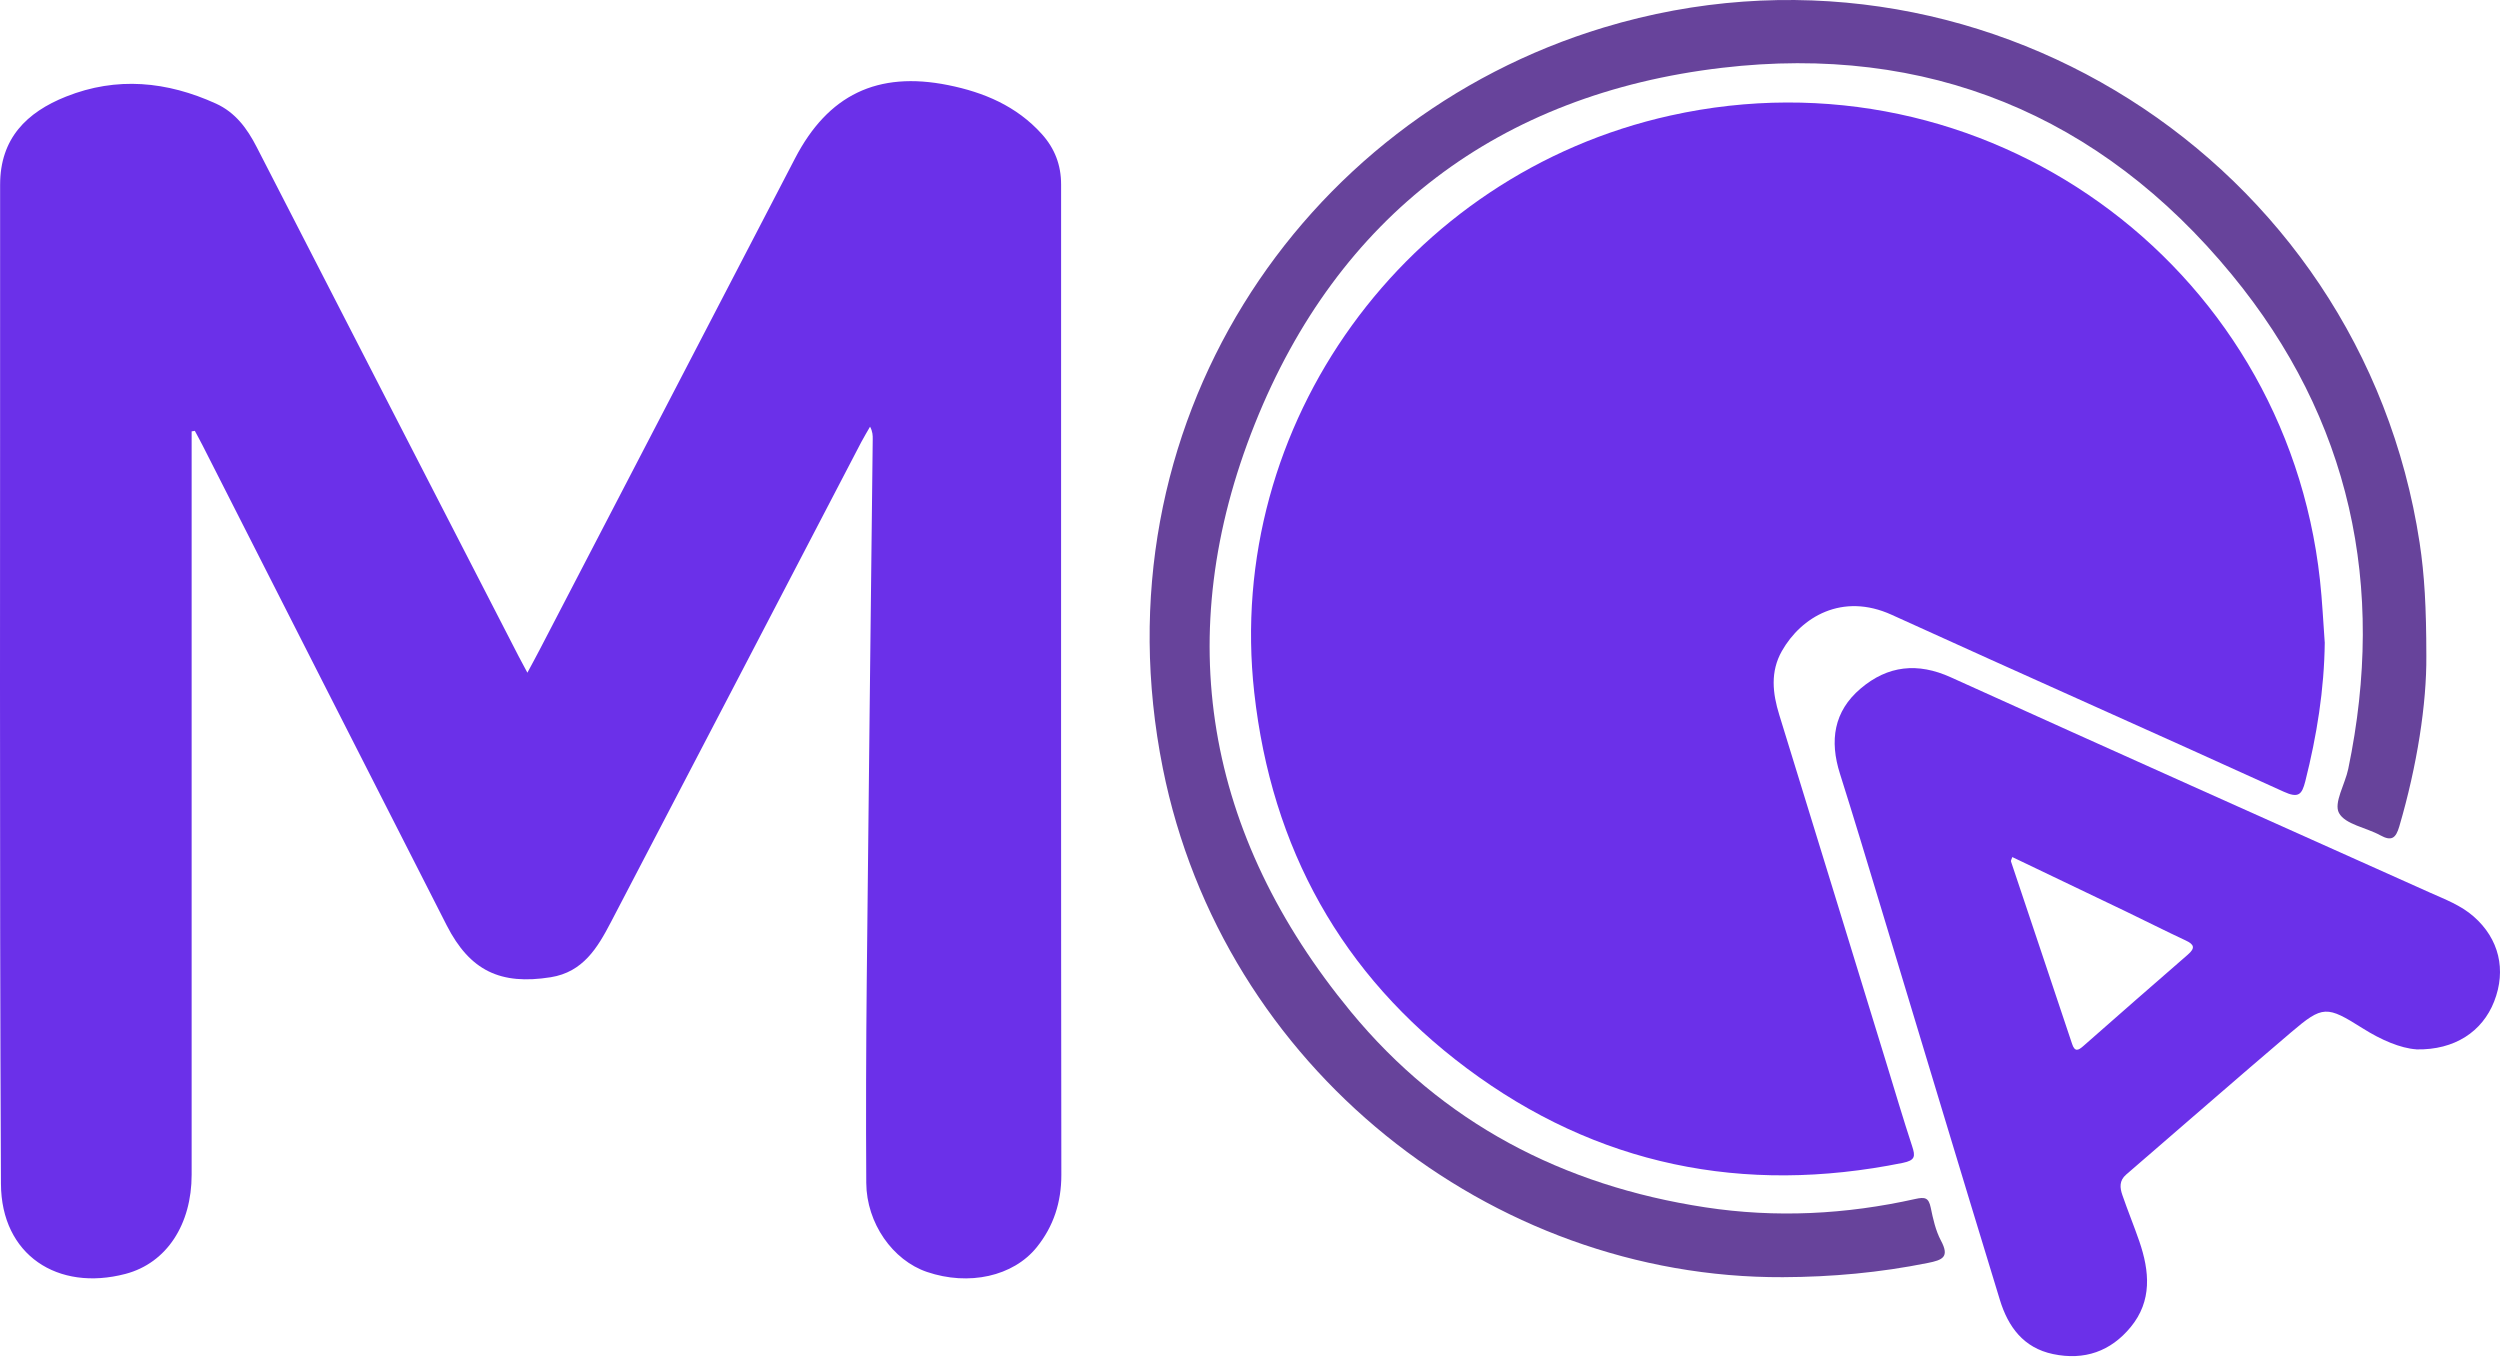
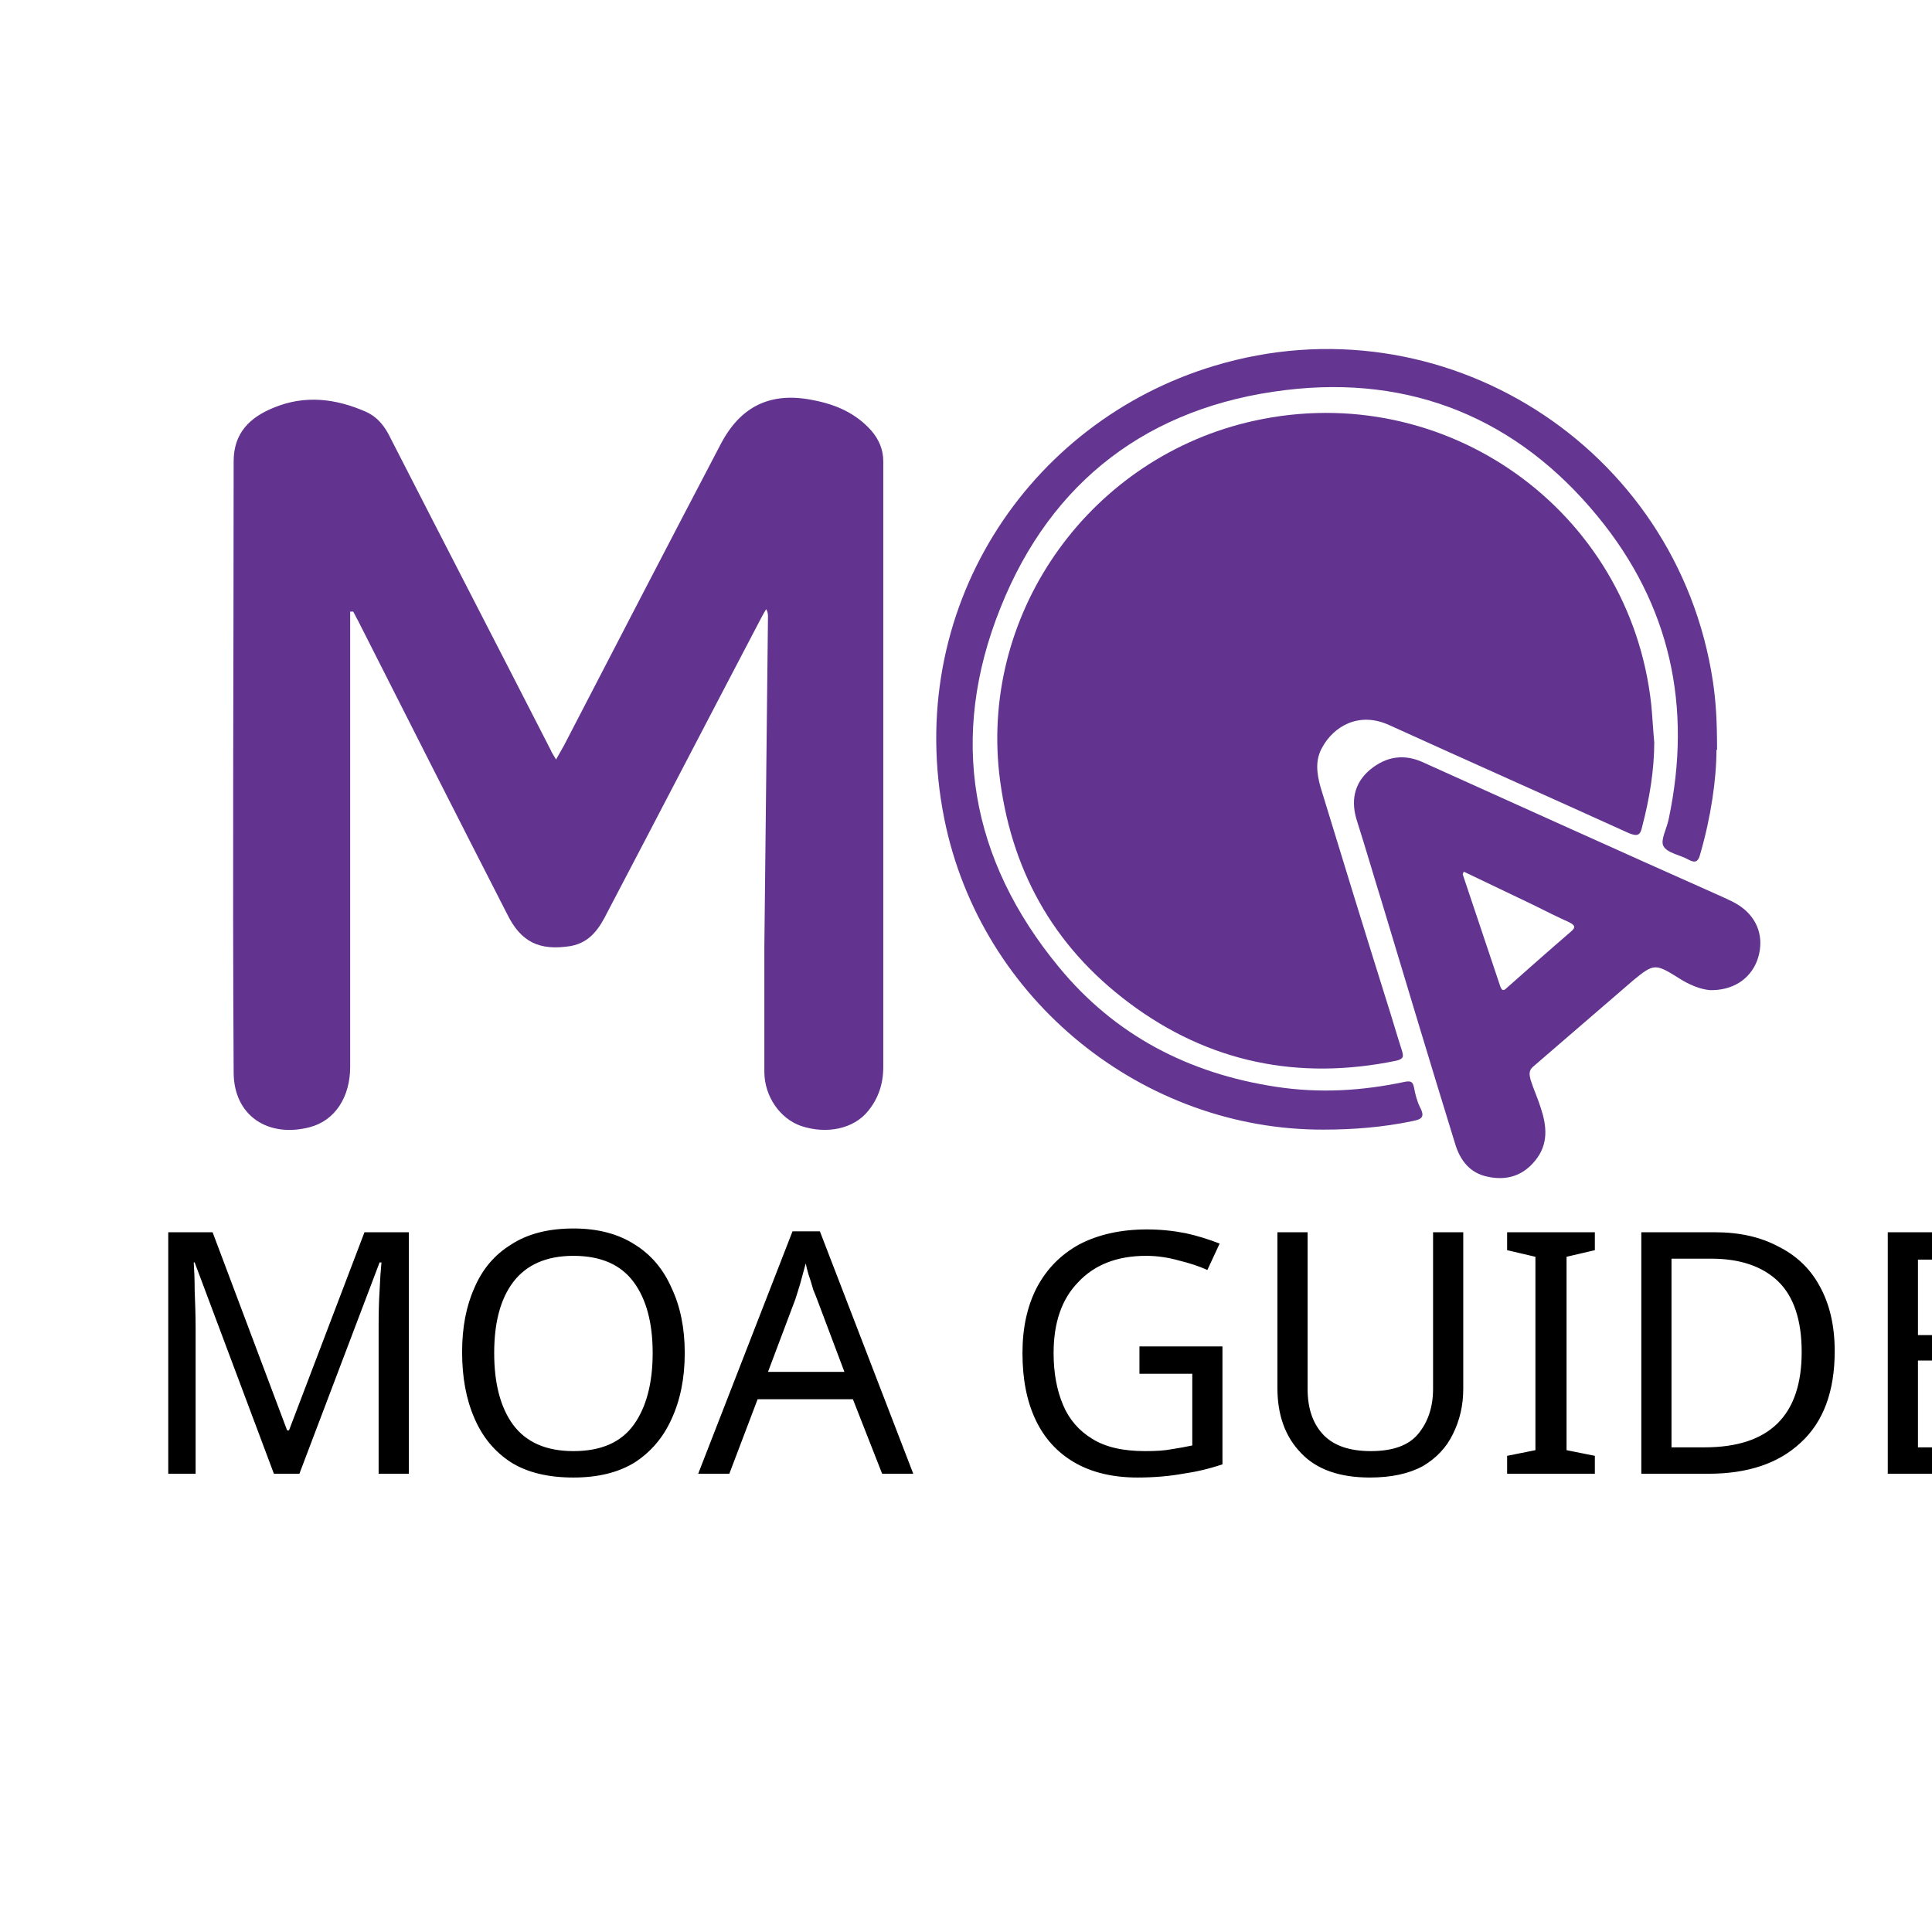
- <svg xmlns="http://www.w3.org/2000/svg" width="134" height="73" viewBox="0 0 134 73" fill="none">
-   <path d="M124.607 34.426C124.58 36.96 124.181 39.43 123.563 41.88C123.381 42.599 123.192 42.793 122.409 42.436C115.415 39.249 108.388 36.139 101.394 32.953C98.744 31.747 96.546 33.067 95.508 34.896C94.882 36.004 95.008 37.152 95.369 38.318C97.293 44.546 99.202 50.78 101.118 57.01C101.571 58.485 102.008 59.966 102.489 61.432C102.668 61.974 102.664 62.194 101.985 62.331C93.443 64.057 85.588 62.468 78.607 57.251C71.905 52.24 68.156 45.462 67.228 37.124C65.624 22.732 75.358 9.337 89.536 6.192C106.295 2.472 122.481 14.036 124.35 31.088C124.472 32.198 124.523 33.314 124.605 34.428L124.607 34.426Z" fill="#6B30E9" />
-   <path d="M10.272 23.118C10.272 23.456 10.272 23.791 10.272 24.129C10.272 37.074 10.272 50.019 10.272 62.966C10.272 65.608 8.949 67.696 6.726 68.281C3.095 69.234 0.068 67.272 0.051 63.454C-0.034 45.601 0.015 27.751 0.006 9.901C0.006 7.422 1.426 6.019 3.54 5.177C6.259 4.093 8.951 4.359 11.576 5.553C12.614 6.026 13.247 6.884 13.757 7.88C18.43 16.985 23.118 26.082 27.802 35.184C27.928 35.431 28.063 35.673 28.268 36.057C28.521 35.584 28.73 35.203 28.93 34.817C33.494 26.04 38.055 17.264 42.616 8.485C44.38 5.089 47.029 3.8 50.816 4.561C52.732 4.945 54.487 5.682 55.84 7.184C56.54 7.962 56.877 8.855 56.875 9.893C56.871 12.034 56.875 14.177 56.875 16.319C56.875 31.871 56.867 47.424 56.888 62.979C56.888 64.447 56.472 65.73 55.569 66.852C54.308 68.418 51.926 68.937 49.688 68.177C47.848 67.553 46.447 65.563 46.432 63.409C46.409 59.776 46.422 56.146 46.458 52.513C46.553 42.859 46.671 33.205 46.778 23.551C46.781 23.344 46.778 23.137 46.635 22.869C46.479 23.144 46.312 23.416 46.164 23.696C41.692 32.274 37.224 40.857 32.742 49.432C32.032 50.793 31.255 52.103 29.519 52.38C26.825 52.808 25.188 52.036 23.943 49.599C19.574 41.038 15.226 32.464 10.869 23.895C10.732 23.625 10.586 23.361 10.443 23.093C10.386 23.104 10.329 23.114 10.272 23.122V23.118Z" fill="#6B30E9" />
-   <path d="M130.052 35.156C130.073 37.704 129.561 41.033 128.601 44.301C128.415 44.93 128.189 45.105 127.584 44.772C126.831 44.356 125.7 44.191 125.369 43.575C125.078 43.037 125.696 42.029 125.865 41.219C127.905 31.415 125.997 22.466 119.622 14.715C112.567 6.137 103.266 2.343 92.297 3.635C80.356 5.04 71.719 11.569 67.261 22.717C62.73 34.048 64.605 44.761 72.403 54.225C77.314 60.187 83.774 63.55 91.398 64.712C95.183 65.29 98.939 65.096 102.66 64.265C103.183 64.149 103.375 64.193 103.487 64.729C103.611 65.331 103.749 65.959 104.033 66.493C104.508 67.379 104.128 67.535 103.329 67.695C100.763 68.212 98.181 68.447 95.563 68.457C79.918 68.525 65.538 57.229 62.327 41.177C58.664 22.869 69.635 6.409 85.96 1.474C105.89 -4.551 126.563 8.531 129.692 29.094C129.953 30.816 130.05 32.55 130.052 35.151V35.156Z" fill="#67439B" />
-   <path d="M129.514 56.244C128.668 56.187 127.628 55.742 126.645 55.121C124.708 53.9 124.504 53.885 122.808 55.328C119.841 57.851 116.911 60.417 113.962 62.957C113.582 63.284 113.624 63.668 113.759 64.056C114.046 64.891 114.384 65.71 114.671 66.545C115.217 68.14 115.36 69.729 114.206 71.13C113.133 72.436 111.723 72.929 110.046 72.579C108.453 72.246 107.633 71.107 107.196 69.683C105.044 62.655 102.932 55.617 100.801 48.583C100.082 46.21 99.369 43.832 98.62 41.467C98.061 39.704 98.284 38.13 99.734 36.902C101.19 35.668 102.787 35.497 104.567 36.305C113.114 40.176 121.681 44.005 130.244 47.843C131.063 48.21 131.9 48.52 132.592 49.128C133.943 50.313 134.354 51.98 133.685 53.683C133.052 55.294 131.571 56.288 129.519 56.248L129.514 56.244ZM107.86 45.938C107.82 46.062 107.774 46.128 107.789 46.174C108.879 49.436 109.979 52.693 111.065 55.957C111.211 56.391 111.392 56.307 111.656 56.077C113.521 54.44 115.382 52.799 117.259 51.176C117.687 50.807 117.609 50.621 117.139 50.402C116.071 49.904 115.021 49.37 113.96 48.86C111.932 47.885 109.903 46.917 107.863 45.94L107.86 45.938Z" fill="#6B30E9" />
+ <svg xmlns="http://www.w3.org/2000/svg" id="_레이어_1" version="1.1" viewBox="0 0 32 32">
+   <defs>
+     <style>
+       .st0 {
+         fill: #643691;
+       }
+ 
+       .st1 {
+         font-family: BMJUAOTF-KSCpc-EUC-H, 'BM Jua';
+         font-size: 5.59px;
+       }
+ 
+       .st2 {
+         fill: #623490;
+       }
+     </style>
+   </defs>
+   <g>
+     <path class="st2" d="M27.4,12.28c0,.48-.08.95-.2,1.41-.03.14-.07.17-.22.11-1.32-.6-2.65-1.19-3.97-1.79-.5-.23-.92.02-1.11.37-.12.21-.09.43-.03.65.36,1.18.72,2.35,1.09,3.53.09.28.17.56.26.84.03.1.03.14-.1.17-1.61.33-3.1.03-4.42-.96-1.27-.95-1.97-2.23-2.15-3.8-.3-2.72,1.54-5.25,4.22-5.84,3.17-.7,6.23,1.48,6.58,4.7.02.21.03.42.05.63,0,0,0-.02,0-.02Z" />
+     <path class="st2" d="M5.8,10.14v7.53c0,.5-.25.89-.67,1-.69.18-1.26-.19-1.26-.91-.02-3.37,0-6.75,0-10.12,0-.47.27-.73.67-.89.51-.21,1.02-.15,1.52.07.2.09.32.25.41.44.88,1.72,1.77,3.44,2.65,5.16.02.05.05.09.09.16.05-.09.09-.16.13-.23.86-1.66,1.72-3.32,2.59-4.98.33-.64.83-.89,1.55-.74.36.07.69.21.95.5.13.15.2.32.2.51v10.03c0,.28-.08.52-.25.73-.24.3-.69.39-1.11.25-.35-.12-.61-.49-.61-.9v-2.06c.02-1.82.04-3.65.06-5.47,0-.04,0-.08-.03-.13-.03.05-.06.1-.09.16-.85,1.62-1.69,3.24-2.54,4.86-.13.26-.28.5-.61.56-.51.08-.82-.06-1.05-.53-.83-1.62-1.65-3.24-2.47-4.86-.03-.05-.05-.1-.08-.15h-.05Z" />
+     <path class="st0" d="M28.43,12.42c0,.48-.09,1.11-.27,1.73-.03.12-.08.15-.19.09-.14-.08-.36-.11-.42-.23-.05-.1.06-.29.09-.45.39-1.85.03-3.54-1.18-5.01-1.33-1.62-3.09-2.34-5.16-2.09-2.26.27-3.89,1.5-4.73,3.61-.86,2.14-.5,4.17.97,5.95.93,1.13,2.15,1.76,3.59,1.98.72.11,1.42.07,2.13-.08.1-.02.14-.01.16.09.02.11.05.23.1.33.09.17.02.2-.13.23-.48.1-.97.14-1.47.14-2.96.01-5.67-2.12-6.28-5.15-.69-3.46,1.38-6.57,4.47-7.5,3.77-1.14,7.67,1.33,8.26,5.22.05.33.07.65.07,1.14h0Z" />
+     <path class="st2" d="M28.33,16.4c-.16-.01-.36-.09-.54-.21-.37-.23-.4-.23-.73.04-.56.48-1.11.96-1.67,1.44-.07.06-.06.13-.04.21.05.16.12.31.17.47.1.3.13.6-.09.87-.2.25-.47.34-.79.27-.3-.06-.46-.28-.54-.55-.41-1.33-.81-2.66-1.21-3.99-.14-.45-.27-.9-.41-1.34-.11-.33-.06-.63.21-.86.28-.23.58-.27.91-.11,1.62.73,3.23,1.46,4.85,2.18.15.07.31.13.44.24.26.22.33.54.21.86-.12.3-.4.49-.79.48,0,0,.02,0,.02,0ZM24.24,14.45s-.02.04-.01.04c.21.62.41,1.23.62,1.85.03.08.06.07.11.02.35-.31.7-.62,1.06-.93.08-.07.07-.1-.02-.15-.2-.09-.4-.19-.6-.29-.38-.18-.77-.37-1.15-.55h-.01Z" />
+   </g>
+   <text class="st1" transform="translate(2.24 24.41)">
+     <tspan x="0" y="0">MOA GUIDE</tspan>
+   </text>
</svg>
